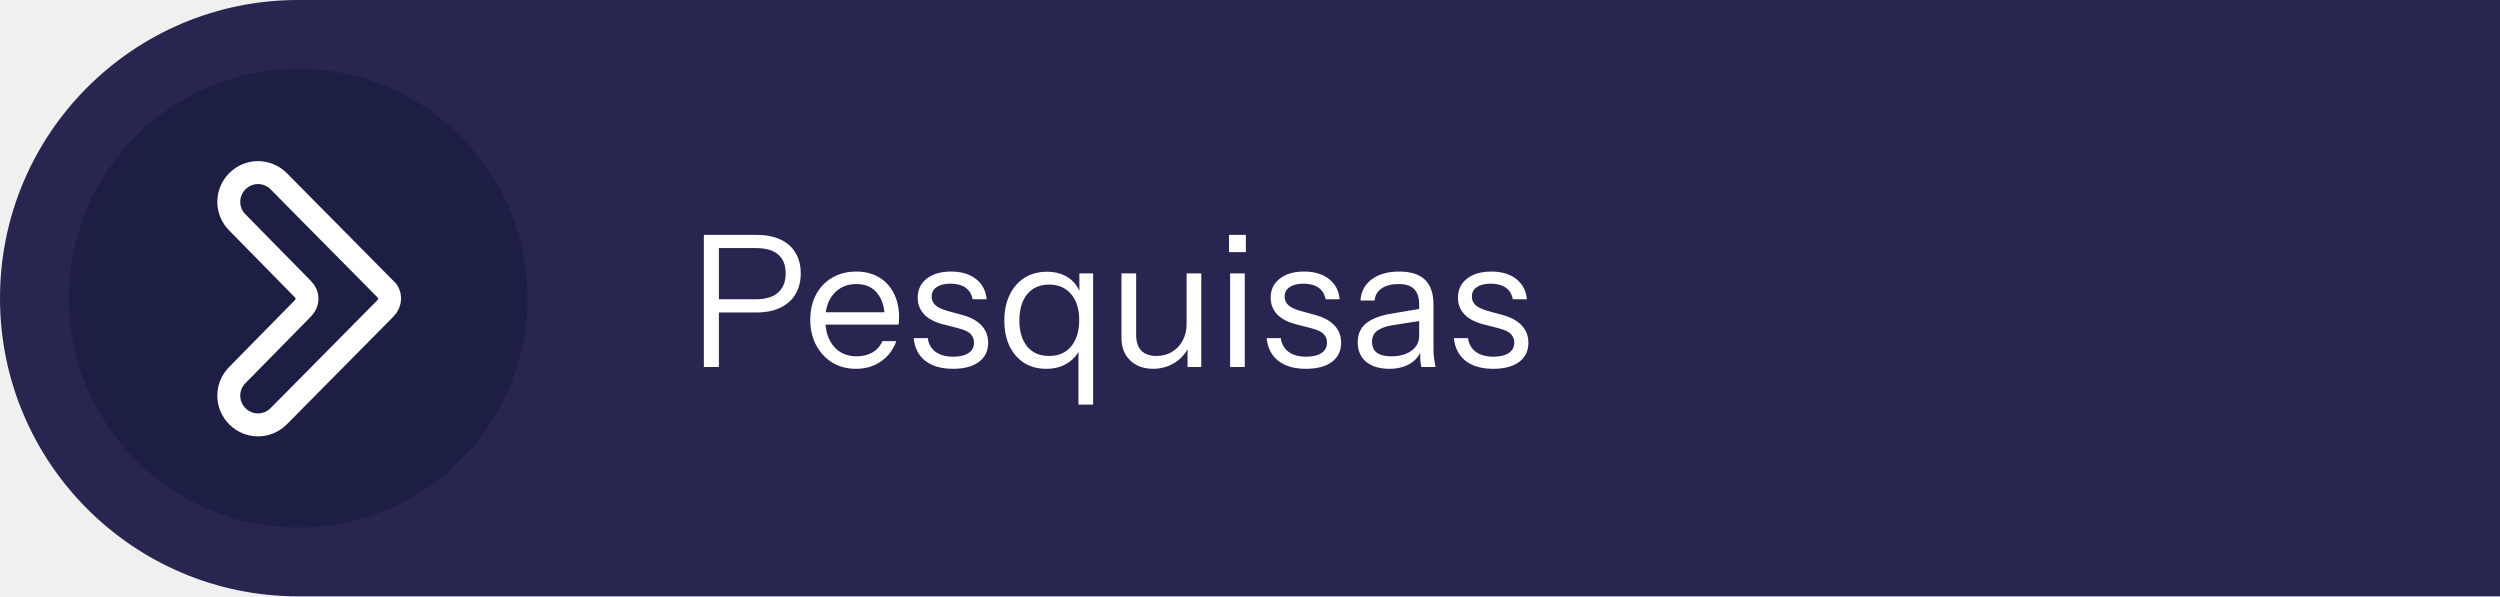
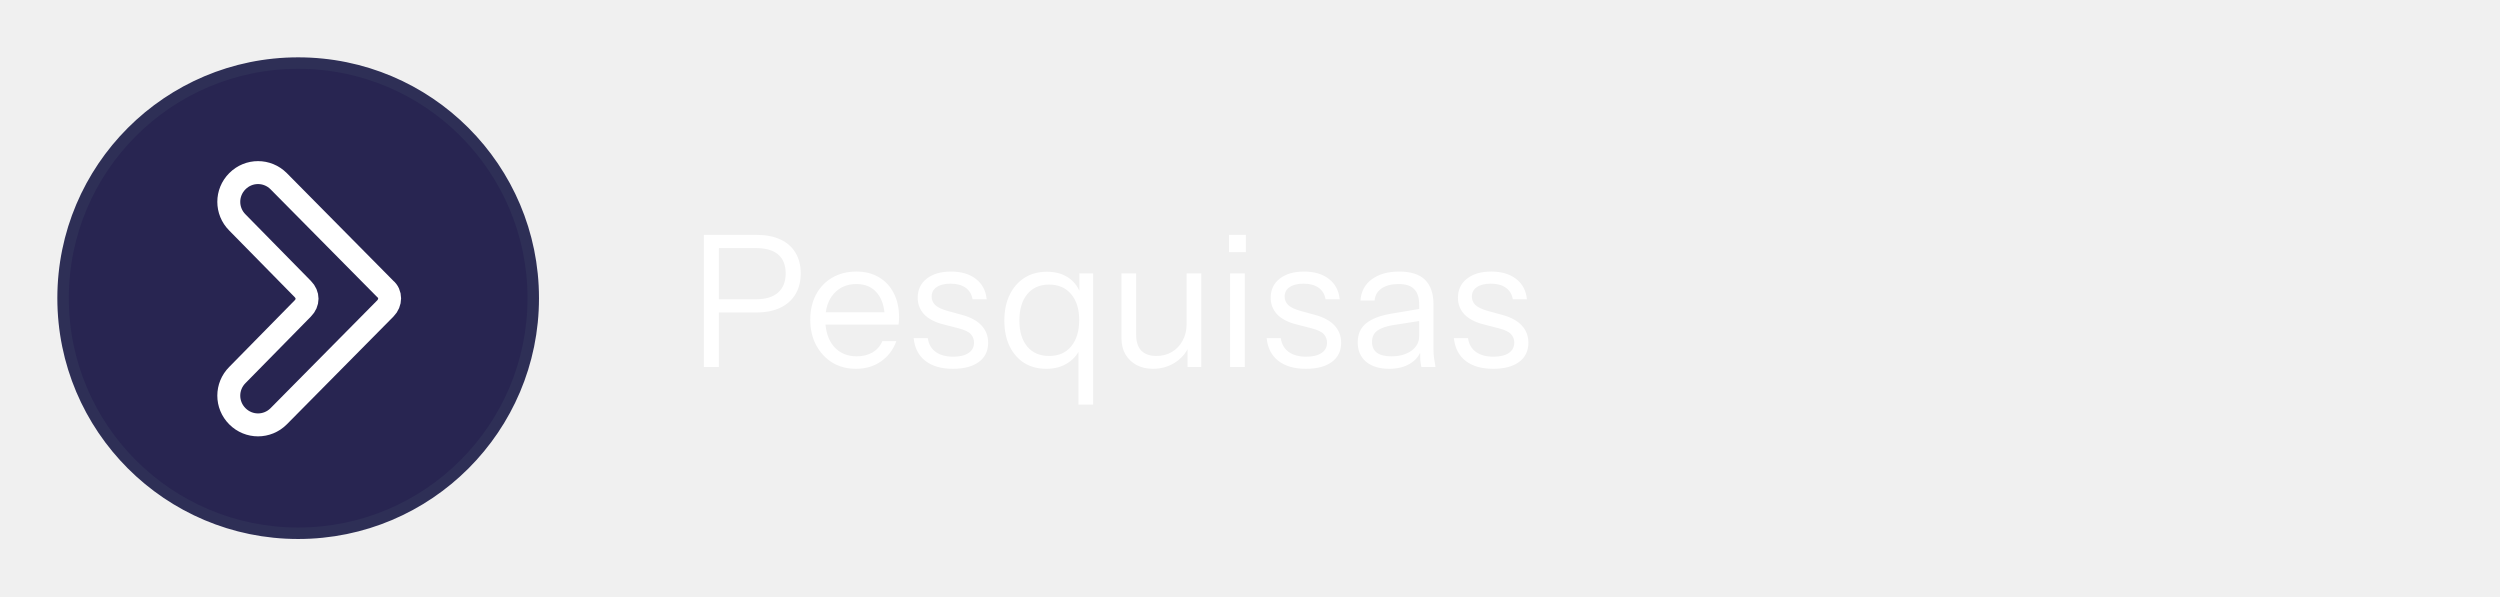
<svg xmlns="http://www.w3.org/2000/svg" width="218" height="52" viewBox="0 0 218 52" fill="none">
-   <path d="M0 26C0 11.641 11.641 0 26 0H218V52H26C11.641 52 0 40.359 0 26Z" fill="#282551" />
  <g clip-path="url(#clip0_31_2)">
-     <path d="M5.5 26C5.5 14.678 14.678 5.5 26 5.5C37.322 5.5 46.5 14.678 46.5 26C46.5 37.322 37.322 46.5 26 46.5C14.678 46.5 5.5 37.322 5.5 26Z" fill="#1D1E44" stroke="#282551" />
+     <path d="M5.5 26C5.5 14.678 14.678 5.5 26 5.5C37.322 5.5 46.5 14.678 46.5 26C46.5 37.322 37.322 46.5 26 46.5C14.678 46.5 5.5 37.322 5.5 26Z" fill="#282551" stroke="#2E2F56" />
    <path d="M33.6 26.9L24.3 36.3C23.3 37.3 21.7 37.3 20.7 36.3C19.7 35.3 19.7 33.7 20.7 32.7L26.4 26.9C26.9 26.4 26.9 25.7 26.4 25.2L20.7 19.4C19.7 18.4 19.7 16.8 20.7 15.8C21.7 14.8 23.3 14.8 24.3 15.8L33.6 25.2C34.1 25.6 34.1 26.4 33.6 26.9Z" stroke="white" stroke-width="2" stroke-miterlimit="10" stroke-linecap="round" stroke-linejoin="round" />
  </g>
  <path d="M61.376 32V20.48H65.952C66.773 20.48 67.472 20.613 68.048 20.88C68.624 21.147 69.061 21.531 69.36 22.032C69.669 22.533 69.824 23.136 69.824 23.84C69.824 24.544 69.669 25.152 69.36 25.664C69.061 26.165 68.624 26.555 68.048 26.832C67.472 27.109 66.773 27.248 65.952 27.248H62.336V26.096H65.904C66.757 26.096 67.403 25.904 67.84 25.52C68.288 25.125 68.512 24.565 68.512 23.84C68.512 23.115 68.293 22.565 67.856 22.192C67.419 21.819 66.768 21.632 65.904 21.632H62.688V32H61.376ZM74.64 32.16C73.861 32.16 73.173 31.979 72.576 31.616C71.978 31.243 71.509 30.736 71.168 30.096C70.826 29.456 70.656 28.72 70.656 27.888C70.656 27.056 70.821 26.325 71.152 25.696C71.493 25.056 71.968 24.56 72.576 24.208C73.184 23.856 73.882 23.68 74.672 23.68C75.429 23.68 76.085 23.845 76.64 24.176C77.205 24.507 77.637 24.971 77.936 25.568C78.245 26.165 78.4 26.869 78.4 27.68C78.4 27.787 78.394 27.888 78.384 27.984C78.384 28.08 78.373 28.187 78.352 28.304H71.616V27.232H77.568L77.152 27.824C77.152 26.843 76.933 26.091 76.496 25.568C76.069 25.035 75.461 24.768 74.672 24.768C73.861 24.768 73.205 25.051 72.704 25.616C72.213 26.171 71.968 26.923 71.968 27.872C71.968 28.843 72.213 29.621 72.704 30.208C73.205 30.784 73.872 31.072 74.704 31.072C75.226 31.072 75.685 30.96 76.08 30.736C76.474 30.501 76.762 30.171 76.944 29.744H78.16C77.893 30.491 77.445 31.083 76.816 31.52C76.197 31.947 75.472 32.16 74.64 32.16ZM83.095 32.16C82.092 32.16 81.292 31.931 80.695 31.472C80.097 31.003 79.756 30.341 79.671 29.488H80.903C80.978 30.011 81.207 30.411 81.591 30.688C81.975 30.965 82.487 31.104 83.127 31.104C83.692 31.104 84.135 30.997 84.455 30.784C84.775 30.571 84.935 30.267 84.935 29.872C84.935 29.595 84.844 29.355 84.663 29.152C84.481 28.939 84.119 28.763 83.575 28.624L82.263 28.288C81.516 28.096 80.956 27.803 80.583 27.408C80.21 27.003 80.023 26.523 80.023 25.968C80.023 25.264 80.284 24.709 80.807 24.304C81.329 23.888 82.039 23.68 82.935 23.68C83.82 23.68 84.54 23.893 85.095 24.32C85.65 24.747 85.964 25.339 86.039 26.096H84.807C84.732 25.659 84.529 25.323 84.199 25.088C83.868 24.853 83.431 24.736 82.887 24.736C82.364 24.736 81.959 24.837 81.671 25.04C81.383 25.232 81.239 25.509 81.239 25.872C81.239 26.149 81.34 26.389 81.543 26.592C81.756 26.795 82.108 26.965 82.599 27.104L83.879 27.456C84.636 27.659 85.207 27.968 85.591 28.384C85.975 28.8 86.167 29.301 86.167 29.888C86.167 30.603 85.895 31.163 85.351 31.568C84.807 31.963 84.055 32.16 83.095 32.16ZM94.042 35.28V30.096L94.282 30.144C94.08 30.763 93.706 31.253 93.162 31.616C92.629 31.979 91.989 32.16 91.242 32.16C90.506 32.16 89.861 31.989 89.306 31.648C88.762 31.296 88.336 30.805 88.026 30.176C87.728 29.536 87.578 28.795 87.578 27.952C87.578 27.099 87.733 26.352 88.042 25.712C88.352 25.072 88.784 24.576 89.338 24.224C89.893 23.872 90.544 23.696 91.29 23.696C92.058 23.696 92.704 23.883 93.226 24.256C93.749 24.629 94.106 25.157 94.298 25.84L94.122 25.872V23.84H95.322V35.28H94.042ZM91.482 31.04C92.304 31.04 92.944 30.763 93.402 30.208C93.872 29.643 94.106 28.875 94.106 27.904C94.106 26.955 93.872 26.203 93.402 25.648C92.933 25.093 92.293 24.816 91.482 24.816C90.672 24.816 90.037 25.093 89.578 25.648C89.12 26.203 88.89 26.971 88.89 27.952C88.89 28.912 89.12 29.669 89.578 30.224C90.037 30.768 90.672 31.04 91.482 31.04ZM100.545 32.16C100.012 32.16 99.537 32.053 99.121 31.84C98.705 31.616 98.38 31.307 98.145 30.912C97.911 30.507 97.793 30.043 97.793 29.52V23.84H99.073V29.184C99.073 29.803 99.223 30.267 99.521 30.576C99.831 30.885 100.268 31.04 100.833 31.04C101.345 31.04 101.799 30.923 102.193 30.688C102.588 30.453 102.897 30.128 103.121 29.712C103.356 29.285 103.473 28.8 103.473 28.256L103.681 30.192C103.415 30.8 102.999 31.28 102.433 31.632C101.868 31.984 101.239 32.16 100.545 32.16ZM103.553 32V30.08H103.473V23.84H104.753V32H103.553ZM107.264 32V23.84H108.544V32H107.264ZM107.168 21.984V20.48H108.64V21.984H107.168ZM113.876 32.16C112.873 32.16 112.073 31.931 111.476 31.472C110.879 31.003 110.537 30.341 110.452 29.488H111.684C111.759 30.011 111.988 30.411 112.372 30.688C112.756 30.965 113.268 31.104 113.908 31.104C114.473 31.104 114.916 30.997 115.236 30.784C115.556 30.571 115.716 30.267 115.716 29.872C115.716 29.595 115.625 29.355 115.444 29.152C115.263 28.939 114.9 28.763 114.356 28.624L113.044 28.288C112.297 28.096 111.737 27.803 111.364 27.408C110.991 27.003 110.804 26.523 110.804 25.968C110.804 25.264 111.065 24.709 111.588 24.304C112.111 23.888 112.82 23.68 113.716 23.68C114.601 23.68 115.321 23.893 115.876 24.32C116.431 24.747 116.745 25.339 116.82 26.096H115.588C115.513 25.659 115.311 25.323 114.98 25.088C114.649 24.853 114.212 24.736 113.668 24.736C113.145 24.736 112.74 24.837 112.452 25.04C112.164 25.232 112.02 25.509 112.02 25.872C112.02 26.149 112.121 26.389 112.324 26.592C112.537 26.795 112.889 26.965 113.38 27.104L114.66 27.456C115.417 27.659 115.988 27.968 116.372 28.384C116.756 28.8 116.948 29.301 116.948 29.888C116.948 30.603 116.676 31.163 116.132 31.568C115.588 31.963 114.836 32.16 113.876 32.16ZM123.944 32C123.902 31.819 123.87 31.611 123.848 31.376C123.838 31.141 123.832 30.843 123.832 30.48H123.752V26.576C123.752 25.957 123.608 25.504 123.32 25.216C123.043 24.917 122.59 24.768 121.96 24.768C121.342 24.768 120.846 24.896 120.472 25.152C120.11 25.397 119.907 25.749 119.864 26.208H118.632C118.686 25.419 119.016 24.8 119.624 24.352C120.232 23.904 121.027 23.68 122.008 23.68C123.022 23.68 123.774 23.92 124.264 24.4C124.755 24.88 125 25.6 125 26.56V30.48C125 30.715 125.016 30.96 125.048 31.216C125.08 31.461 125.123 31.723 125.176 32H123.944ZM121.144 32.16C120.302 32.16 119.63 31.957 119.128 31.552C118.638 31.136 118.392 30.571 118.392 29.856C118.392 29.141 118.638 28.587 119.128 28.192C119.619 27.797 120.334 27.52 121.272 27.36L124.12 26.88V27.936L121.464 28.352C120.867 28.448 120.414 28.608 120.104 28.832C119.795 29.056 119.64 29.381 119.64 29.808C119.64 30.224 119.779 30.539 120.056 30.752C120.344 30.965 120.766 31.072 121.32 31.072C122.035 31.072 122.616 30.912 123.064 30.592C123.523 30.261 123.752 29.835 123.752 29.312L123.96 30.448C123.79 30.992 123.454 31.413 122.952 31.712C122.462 32.011 121.859 32.16 121.144 32.16ZM130.204 32.16C129.202 32.16 128.402 31.931 127.804 31.472C127.207 31.003 126.866 30.341 126.78 29.488H128.012C128.087 30.011 128.316 30.411 128.7 30.688C129.084 30.965 129.596 31.104 130.236 31.104C130.802 31.104 131.244 30.997 131.564 30.784C131.884 30.571 132.044 30.267 132.044 29.872C132.044 29.595 131.954 29.355 131.772 29.152C131.591 28.939 131.228 28.763 130.684 28.624L129.372 28.288C128.626 28.096 128.066 27.803 127.692 27.408C127.319 27.003 127.132 26.523 127.132 25.968C127.132 25.264 127.394 24.709 127.916 24.304C128.439 23.888 129.148 23.68 130.044 23.68C130.93 23.68 131.65 23.893 132.204 24.32C132.759 24.747 133.074 25.339 133.148 26.096H131.916C131.842 25.659 131.639 25.323 131.308 25.088C130.978 24.853 130.54 24.736 129.996 24.736C129.474 24.736 129.068 24.837 128.78 25.04C128.492 25.232 128.348 25.509 128.348 25.872C128.348 26.149 128.45 26.389 128.652 26.592C128.866 26.795 129.218 26.965 129.708 27.104L130.988 27.456C131.746 27.659 132.316 27.968 132.7 28.384C133.084 28.8 133.276 29.301 133.276 29.888C133.276 30.603 133.004 31.163 132.46 31.568C131.916 31.963 131.164 32.16 130.204 32.16Z" fill="white" />
  <defs>
    <clipPath id="clip0_31_2">
      <rect x="5" y="5" width="42" height="42" rx="21" fill="white" />
    </clipPath>
  </defs>
</svg>
